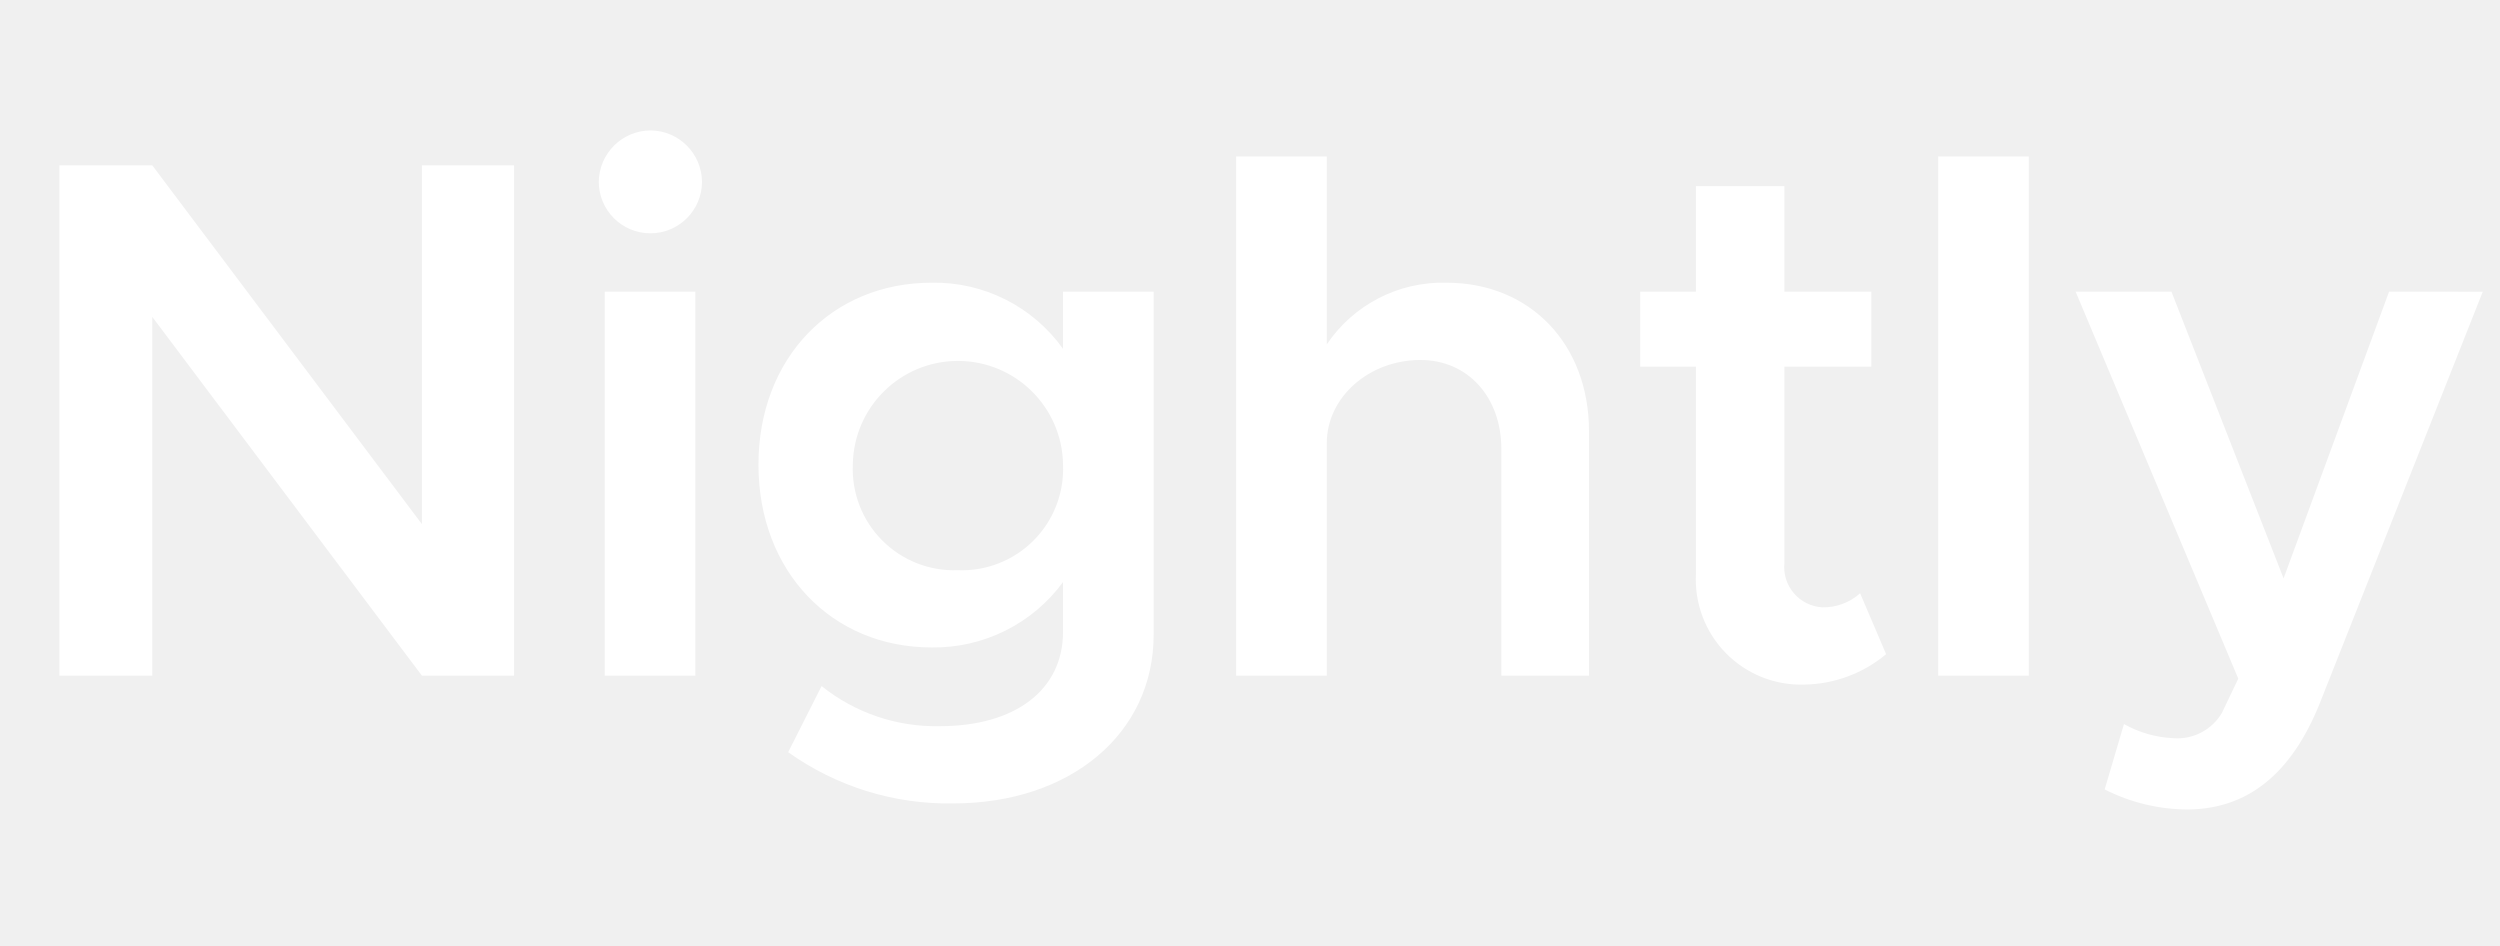
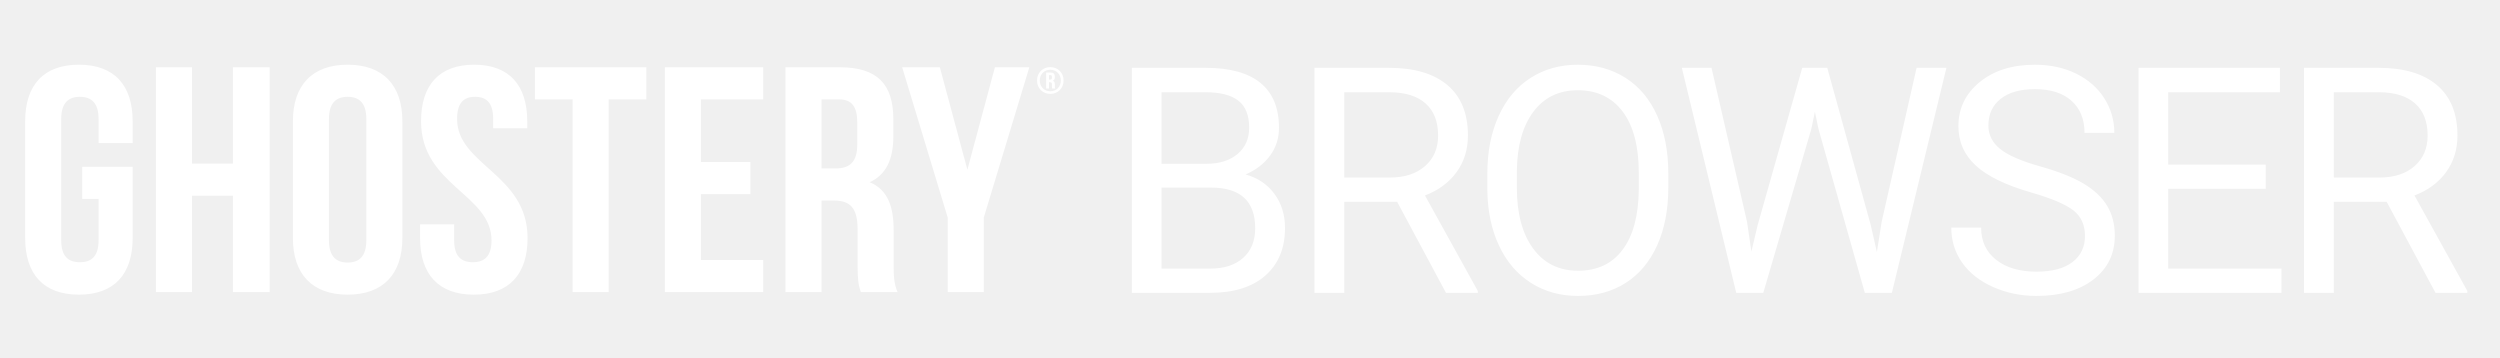
- <svg xmlns="http://www.w3.org/2000/svg" width="148" height="56">
-   <path d="M24.978 31.029L9.015 9.789h-5.5V40h5.5V18.76L24.978 40h5.453V9.789h-5.453zM38.525 7.722a3.078 3.078 0 0 0-3.078 3.034 3.056 3.056 0 1 0 6.112 0 3.069 3.069 0 0 0-3.034-3.034zM35.8 40h5.365V17.265H35.8zm27.131-19.35a9.342 9.342 0 0 0-7.783-3.914c-5.893 0-10.247 4.443-10.247 10.775s4.354 10.818 10.247 10.818a9.479 9.479 0 0 0 7.783-3.87v2.946c0 3.431-2.814 5.585-7.3 5.585a10.814 10.814 0 0 1-6.993-2.375l-1.978 3.914a16.324 16.324 0 0 0 9.762 3.034c6.948 0 11.874-4.133 11.874-9.982V17.265h-5.365zm-6.244 13.106a5.994 5.994 0 0 1-6.2-6.245 6.223 6.223 0 0 1 12.445 0 6 6 0 0 1-6.245 6.245zm28.939-17.02a8.272 8.272 0 0 0-7.08 3.651V9.261H73.18V40h5.366V26.235c0-2.726 2.507-4.924 5.541-4.924 2.814 0 4.793 2.2 4.793 5.276V40h5.189V25.532c0-5.145-3.469-8.796-8.443-8.796zm22.254 19.218a2.392 2.392 0 0 1-2.243-2.639V21.706h5.145v-4.441h-5.145V11.02H100.4v6.245h-3.3v4.441h3.3v12.27a6.223 6.223 0 0 0 6.421 6.551 7.726 7.726 0 0 0 4.837-1.8l-1.539-3.606a3.241 3.241 0 0 1-2.239 0.833zM114.74 40h5.365V9.261h-5.365zm26.693-22.735l-6.245 16.974-6.639-16.974h-5.673l9.63 22.911-0.967 2.023a3.058 3.058 0 0 1-2.9 1.5 6.517 6.517 0 0 1-2.9-0.836l-1.143 3.871a10.907 10.907 0 0 0 4.968 1.187c3.431-0.044 6.07-2.023 7.785-6.333l9.63-24.318z" fill="#fff" />
+ <svg xmlns="http://www.w3.org/2000/svg" width="336" height="48" viewBox="0 0 336 48">
+   <path d="M 152.122 39.357 L 152.122 9.115 L 162.009 9.115 C 165.291 9.115 167.759 9.794 169.414 11.151 C 171.069 12.508 171.896 14.515 171.896 17.174 C 171.896 18.587 171.495 19.836 170.691 20.923 C 169.888 22.01 168.794 22.851 167.41 23.447 C 169.044 23.904 170.335 24.773 171.283 26.054 C 172.232 27.335 172.706 28.861 172.706 30.634 C 172.706 33.348 171.827 35.48 170.068 37.031 C 168.31 38.582 165.824 39.357 162.611 39.357 Z M 162.134 22.014 C 163.879 22.014 165.274 21.578 166.319 20.705 C 167.365 19.833 167.887 18.649 167.887 17.153 C 167.887 15.492 167.403 14.283 166.433 13.529 C 165.464 12.774 163.989 12.397 162.009 12.397 L 156.11 12.397 L 156.11 22.014 Z M 162.695 36.096 C 164.55 36.096 166.014 35.615 167.088 34.653 C 168.161 33.69 168.697 32.365 168.697 30.675 C 168.697 27.033 166.717 25.212 162.757 25.212 L 156.11 25.212 L 156.11 36.096 Z M 176.664 39.357 L 176.664 9.115 L 186.676 9.115 C 190.082 9.115 192.703 9.89 194.538 11.441 C 196.372 12.992 197.29 15.249 197.29 18.213 C 197.29 20.096 196.781 21.737 195.763 23.135 C 194.745 24.534 193.329 25.579 191.515 26.272 L 198.619 39.108 L 198.619 39.357 L 194.34 39.357 L 187.777 27.123 L 180.673 27.123 L 180.673 39.357 Z M 186.8 23.862 C 188.781 23.862 190.356 23.35 191.526 22.325 C 192.696 21.301 193.281 19.93 193.281 18.213 C 193.281 16.343 192.724 14.91 191.609 13.913 C 190.494 12.916 188.884 12.411 186.78 12.397 L 180.673 12.397 L 180.673 23.862 Z M 205.755 38.018 C 203.913 36.848 202.484 35.179 201.466 33.012 C 200.448 30.845 199.925 28.335 199.898 25.482 L 199.898 23.302 C 199.898 20.394 200.403 17.825 201.414 15.596 C 202.425 13.366 203.855 11.659 205.703 10.475 C 207.552 9.292 209.667 8.7 212.049 8.7 C 214.472 8.7 216.608 9.285 218.456 10.455 C 220.305 11.625 221.728 13.321 222.725 15.544 C 223.722 17.766 224.22 20.352 224.22 23.302 L 224.22 25.212 C 224.22 28.176 223.722 30.762 222.725 32.97 C 221.728 35.179 220.315 36.865 218.488 38.028 C 216.66 39.191 214.527 39.773 212.09 39.773 C 209.708 39.773 207.597 39.188 205.755 38.018 Z M 218.072 33.573 C 219.485 31.696 220.212 29.007 220.253 25.503 L 220.253 23.26 C 220.253 19.674 219.533 16.921 218.093 15.004 C 216.653 13.086 214.638 12.127 212.049 12.127 C 209.528 12.127 207.545 13.086 206.098 15.004 C 204.651 16.921 203.906 19.584 203.865 22.99 L 203.865 25.212 C 203.865 28.688 204.595 31.419 206.056 33.407 C 207.517 35.394 209.528 36.387 212.09 36.387 C 214.666 36.387 216.66 35.449 218.072 33.573 Z M 233.35 39.357 L 226.039 9.115 L 230.027 9.115 L 234.804 29.824 L 235.386 33.812 L 236.238 30.218 L 242.22 9.115 L 245.584 9.115 L 251.421 30.218 L 252.252 33.874 L 252.896 29.803 L 257.59 9.115 L 261.599 9.115 L 254.267 39.357 L 250.632 39.357 L 244.401 17.319 L 243.923 15.014 L 243.445 17.319 L 236.985 39.357 Z M 267.883 38.578 C 266.083 37.782 264.695 36.692 263.719 35.307 C 262.742 33.922 262.254 32.351 262.254 30.592 L 266.263 30.592 C 266.263 32.42 266.938 33.863 268.288 34.923 C 269.638 35.982 271.442 36.512 273.699 36.512 C 275.804 36.512 277.417 36.083 278.539 35.224 C 279.66 34.365 280.221 33.195 280.221 31.714 C 280.221 30.232 279.702 29.086 278.663 28.276 C 277.625 27.466 275.742 26.666 273.014 25.877 C 269.593 24.894 267.104 23.686 265.547 22.253 C 263.989 20.819 263.21 19.05 263.21 16.946 C 263.21 14.564 264.162 12.594 266.066 11.036 C 267.97 9.478 270.445 8.7 273.491 8.7 C 275.569 8.7 277.421 9.101 279.048 9.904 C 280.675 10.707 281.935 11.815 282.828 13.228 C 283.721 14.64 284.168 16.184 284.168 17.86 L 280.159 17.86 C 280.159 16.032 279.577 14.595 278.414 13.55 C 277.251 12.504 275.61 11.981 273.491 11.981 C 271.525 11.981 269.992 12.414 268.891 13.28 C 267.79 14.145 267.239 15.346 267.239 16.883 C 267.239 18.116 267.762 19.158 268.808 20.009 C 269.853 20.861 271.632 21.64 274.146 22.346 C 276.659 23.052 278.625 23.831 280.045 24.683 C 281.464 25.534 282.516 26.528 283.202 27.663 C 283.887 28.799 284.23 30.135 284.23 31.672 C 284.23 34.123 283.274 36.086 281.364 37.561 C 279.453 39.035 276.898 39.773 273.699 39.773 C 271.622 39.773 269.683 39.375 267.883 38.578 Z M 287.42 39.357 L 287.42 9.115 L 306.425 9.115 L 306.425 12.397 L 291.408 12.397 L 291.408 22.118 L 304.514 22.118 L 304.514 25.379 L 291.408 25.379 L 291.408 36.096 L 306.633 36.096 L 306.633 39.357 Z M 309.656 39.357 L 309.656 9.115 L 319.668 9.115 C 323.074 9.115 325.695 9.89 327.529 11.441 C 329.364 12.992 330.281 15.249 330.281 18.213 C 330.281 20.096 329.773 21.737 328.755 23.135 C 327.737 24.534 326.321 25.579 324.507 26.272 L 331.611 39.108 L 331.611 39.357 L 327.332 39.357 L 320.768 27.123 L 313.665 27.123 L 313.665 39.357 Z M 319.792 23.862 C 321.772 23.862 323.347 23.35 324.518 22.325 C 325.688 21.301 326.273 19.93 326.273 18.213 C 326.273 16.343 325.715 14.91 324.601 13.913 C 323.486 12.916 321.876 12.411 319.771 12.397 L 313.665 12.397 L 313.665 23.862 Z M 11.046 22.422 L 17.828 22.422 L 17.828 32.004 C 17.828 36.838 15.362 39.602 10.604 39.602 C 5.848 39.602 3.382 36.838 3.382 32.004 L 3.382 16.292 C 3.382 11.457 5.848 8.695 10.604 8.695 C 15.362 8.695 17.828 11.457 17.828 16.292 L 17.828 19.228 L 13.248 19.228 L 13.248 15.99 C 13.248 13.832 12.279 13.012 10.738 13.012 C 9.196 13.012 8.227 13.832 8.227 15.99 L 8.227 32.306 C 8.227 34.465 9.196 35.242 10.738 35.242 C 12.279 35.242 13.248 34.465 13.248 32.306 L 13.248 26.739 L 11.046 26.739 Z M 25.801 39.256 L 20.956 39.256 L 20.956 9.041 L 25.801 9.041 L 25.801 21.989 L 31.306 21.989 L 31.306 9.041 L 36.24 9.041 L 36.24 39.256 L 31.306 39.256 L 31.306 26.306 L 25.801 26.306 Z M 46.722 8.695 C 51.481 8.695 54.078 11.458 54.078 16.292 L 54.078 32.004 C 54.078 36.838 51.481 39.602 46.722 39.602 C 41.966 39.602 39.367 36.838 39.367 32.004 L 39.367 16.292 C 39.367 11.458 41.966 8.695 46.722 8.695 Z M 46.722 13.011 C 45.182 13.011 44.212 13.831 44.212 15.99 L 44.212 32.306 C 44.212 34.465 45.182 35.286 46.722 35.286 C 48.265 35.286 49.233 34.465 49.233 32.306 L 49.233 15.99 C 49.233 13.831 48.265 13.011 46.722 13.011 Z M 63.726 8.695 C 68.439 8.695 70.861 11.459 70.861 16.293 L 70.861 17.242 L 66.281 17.242 L 66.281 15.99 C 66.281 13.832 65.399 13.012 63.857 13.012 C 62.316 13.012 61.433 13.832 61.433 15.99 C 61.433 22.206 70.905 23.372 70.905 32.005 C 70.905 36.84 68.439 39.602 63.681 39.602 C 58.925 39.602 56.458 36.84 56.458 32.005 L 56.458 30.149 L 61.038 30.149 L 61.038 32.306 C 61.038 34.465 62.008 35.242 63.55 35.242 C 65.09 35.242 66.059 34.465 66.059 32.306 C 66.059 26.09 56.59 24.925 56.59 16.293 C 56.59 11.459 59.012 8.695 63.726 8.695 Z M 71.897 9.04 L 86.87 9.04 L 86.87 13.357 L 81.808 13.357 L 81.808 39.256 L 76.962 39.256 L 76.962 13.357 L 71.897 13.357 Z M 94.204 21.775 L 100.857 21.775 L 100.857 26.091 L 94.204 26.091 L 94.204 34.94 L 102.574 34.94 L 102.574 39.257 L 89.362 39.257 L 89.362 9.041 L 102.574 9.041 L 102.574 13.358 L 94.204 13.358 Z M 112.882 9.041 C 117.902 9.041 120.062 11.329 120.062 15.991 L 120.062 18.365 C 120.062 21.472 119.048 23.501 116.89 24.493 C 119.312 25.486 120.105 27.775 120.105 30.925 L 120.105 35.587 C 120.105 37.055 120.149 38.134 120.632 39.256 L 115.7 39.256 C 115.67 39.168 115.642 39.083 115.615 39 L 115.587 38.917 C 115.392 38.304 115.265 37.661 115.26 35.681 L 115.26 30.796 C 115.26 27.99 114.291 26.954 112.088 26.954 L 110.415 26.954 L 110.415 39.256 L 105.57 39.256 L 105.57 9.041 Z M 112.75 13.357 L 110.415 13.357 L 110.415 22.637 L 112.309 22.637 C 114.116 22.637 115.215 21.861 115.215 19.443 L 115.215 16.465 C 115.215 14.306 114.467 13.357 112.75 13.357 Z M 127.373 29.243 L 121.251 9.041 L 126.315 9.041 L 130.017 22.81 L 133.716 9.041 L 138.342 9.041 L 132.219 29.243 L 132.219 39.256 L 127.373 39.256 Z M 141.164 9.022 C 142.177 9.022 142.946 9.774 142.946 10.821 C 142.946 11.865 142.177 12.619 141.164 12.619 C 140.147 12.619 139.375 11.865 139.375 10.821 C 139.375 9.774 140.147 9.022 141.164 9.022 Z M 141.164 9.373 C 140.351 9.373 139.746 9.981 139.746 10.821 C 139.746 11.66 140.351 12.267 141.164 12.267 C 141.971 12.267 142.577 11.66 142.577 10.821 C 142.577 9.981 141.971 9.373 141.164 9.373 Z M 141.192 9.745 C 141.593 9.745 141.773 9.932 141.773 10.309 L 141.773 10.353 C 141.773 10.61 141.689 10.77 141.505 10.85 C 141.705 10.93 141.773 11.112 141.773 11.368 L 141.773 11.599 C 141.773 11.715 141.777 11.805 141.818 11.895 L 141.419 11.895 C 141.391 11.83 141.381 11.795 141.381 11.594 L 141.381 11.363 C 141.381 11.132 141.3 11.052 141.121 11.052 L 140.988 11.052 L 140.988 11.895 L 140.599 11.895 L 140.599 9.745 Z M 141.172 10.097 L 140.988 10.097 L 140.988 10.699 L 141.145 10.699 C 141.29 10.699 141.381 10.639 141.381 10.443 L 141.381 10.353 C 141.381 10.177 141.319 10.097 141.172 10.097 Z" style="fill: rgb(255, 255, 255);" />
</svg>
